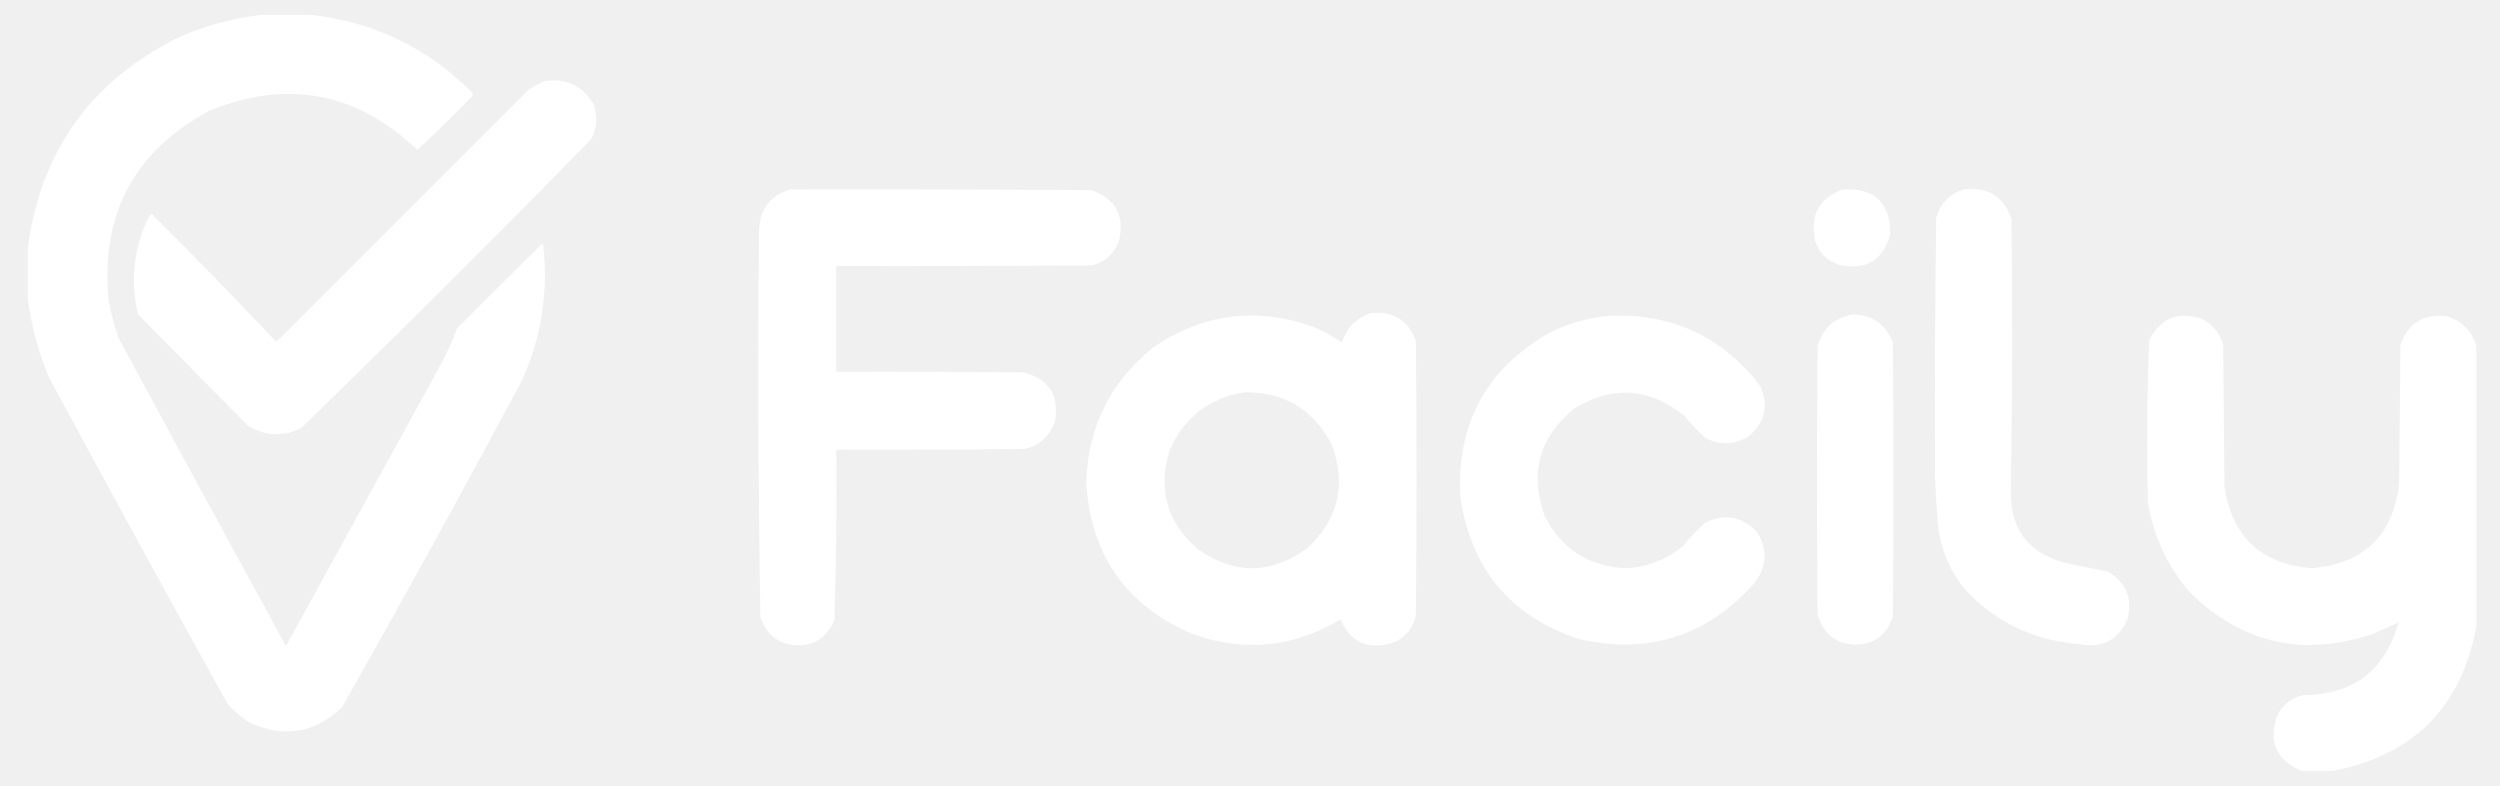
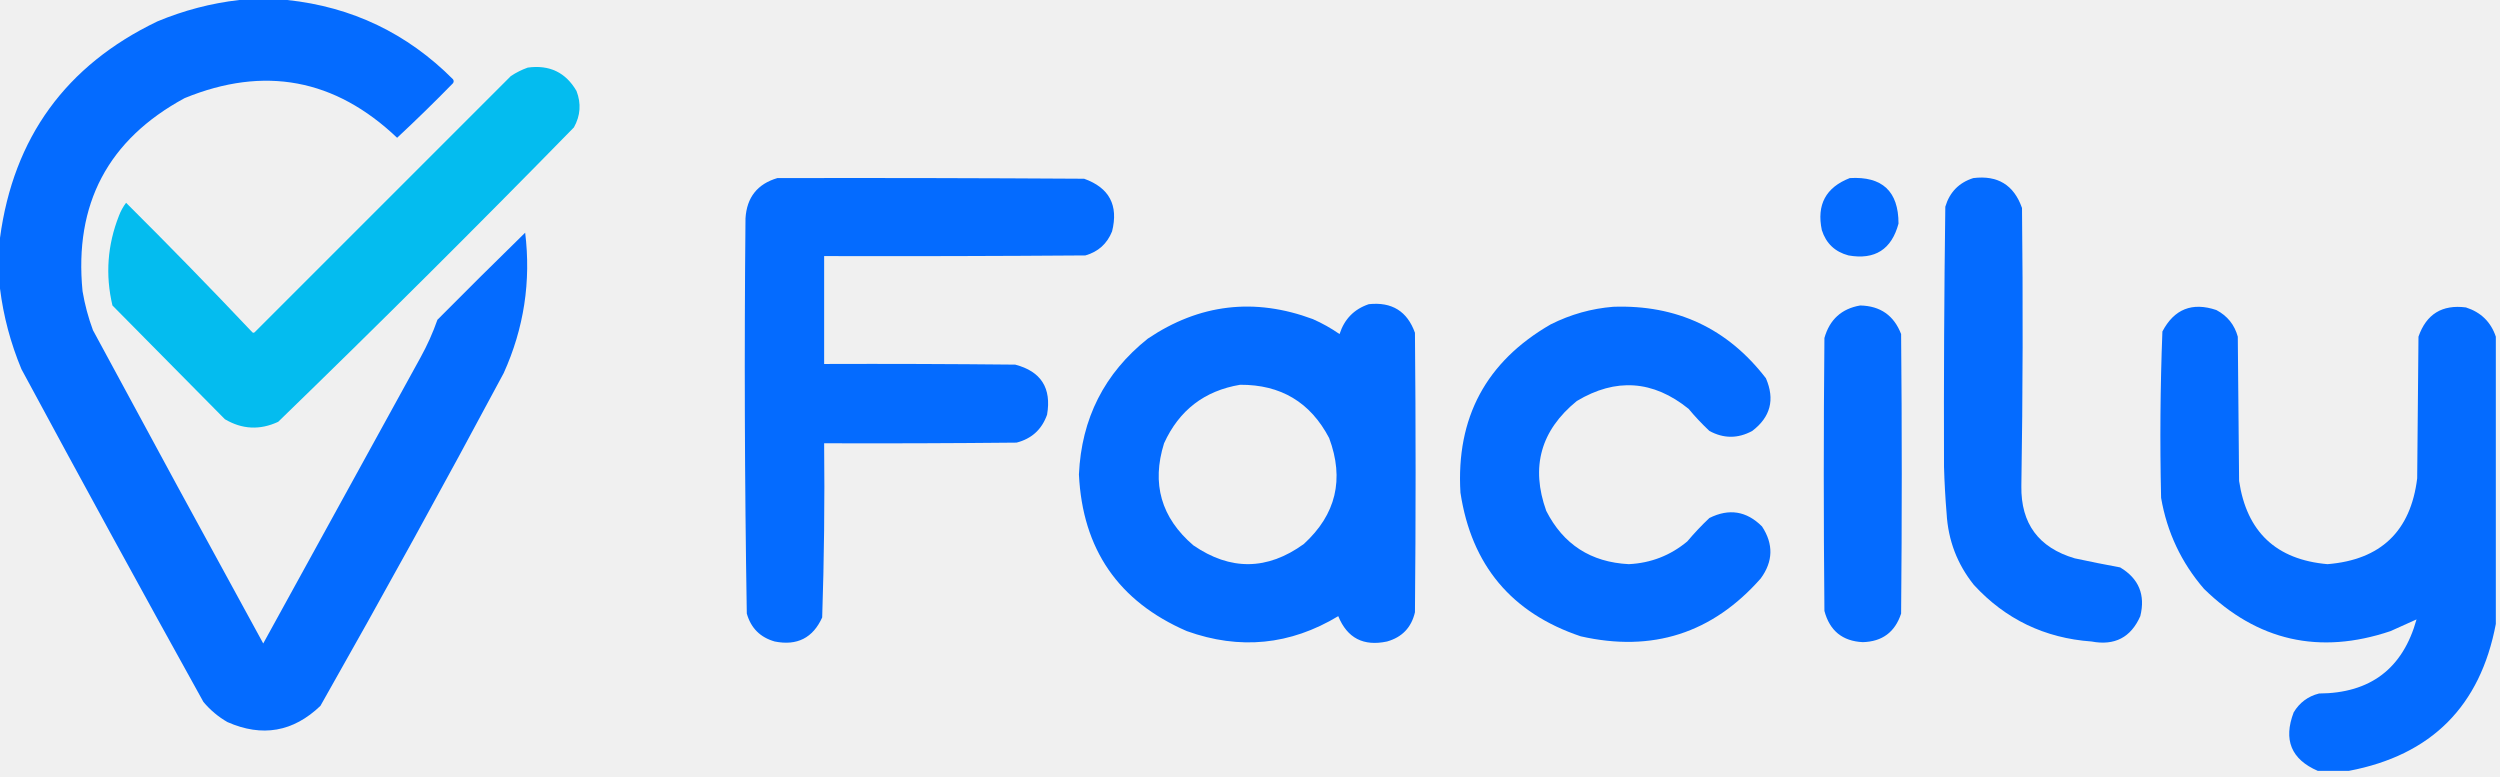
- <svg xmlns="http://www.w3.org/2000/svg" width="105" height="33" viewBox="0 0 105 33" fill="none">
-   <g clip-path="url(#clip0_71_182)">
-     <g opacity="0.982">
-       <path fill-rule="evenodd" clip-rule="evenodd" d="M11.019 0.619C11.68 0.619 12.341 0.619 13.001 0.619C15.666 0.902 17.942 1.992 19.83 3.886C19.866 3.94 19.866 3.993 19.83 4.047C19.078 4.817 18.311 5.567 17.527 6.296C14.969 3.863 12.05 3.318 8.77 4.663C5.615 6.373 4.214 9.024 4.565 12.617C4.657 13.166 4.8 13.701 4.993 14.224C7.319 18.535 9.658 22.838 12.01 27.133C14.171 23.205 16.331 19.277 18.491 15.349C18.767 14.85 19 14.332 19.188 13.795C20.385 12.589 21.59 11.393 22.803 10.207C23.048 12.217 22.754 14.145 21.919 15.991C19.456 20.596 16.939 25.167 14.367 29.704C13.244 30.779 11.968 31.002 10.537 30.373C10.16 30.157 9.83 29.88 9.546 29.543C7.019 24.989 4.52 20.419 2.047 15.831C1.6 14.757 1.306 13.65 1.164 12.51C1.164 11.813 1.164 11.117 1.164 10.421C1.72 6.285 3.88 3.312 7.645 1.502C8.735 1.047 9.859 0.752 11.019 0.619Z" fill="white" />
-       <path fill-rule="evenodd" clip-rule="evenodd" d="M22.91 3.404C23.805 3.281 24.474 3.603 24.919 4.368C25.117 4.884 25.081 5.384 24.812 5.868C20.777 9.992 16.715 14.036 12.626 18C11.873 18.349 11.141 18.313 10.43 17.893C8.886 16.331 7.341 14.768 5.797 13.206C5.5 11.948 5.589 10.716 6.065 9.51C6.138 9.313 6.237 9.135 6.359 8.974C8.122 10.728 9.854 12.504 11.555 14.304C11.591 14.34 11.626 14.34 11.662 14.304C15.179 10.787 18.697 7.269 22.214 3.752C22.436 3.605 22.668 3.489 22.91 3.404Z" fill="white" />
-       <path fill-rule="evenodd" clip-rule="evenodd" d="M33.194 7.957C37.408 7.948 41.622 7.957 45.835 7.984C46.873 8.353 47.257 9.076 46.987 10.153C46.783 10.661 46.417 10.992 45.889 11.144C42.3 11.171 38.712 11.18 35.123 11.171C35.123 12.653 35.123 14.135 35.123 15.617C37.747 15.608 40.372 15.617 42.996 15.643C44.061 15.922 44.498 16.61 44.309 17.706C44.093 18.314 43.673 18.698 43.05 18.857C40.408 18.884 37.765 18.893 35.123 18.884C35.148 21.279 35.122 23.671 35.042 26.061C34.66 26.906 34.008 27.236 33.087 27.052C32.489 26.883 32.105 26.499 31.936 25.901C31.847 20.474 31.829 15.047 31.882 9.617C31.934 8.753 32.372 8.2 33.194 7.957Z" fill="white" />
-       <path fill-rule="evenodd" clip-rule="evenodd" d="M77.384 7.957C78.723 7.877 79.393 8.502 79.393 9.832C79.106 10.899 78.419 11.336 77.331 11.144C76.773 10.995 76.407 10.647 76.233 10.1C76.013 9.055 76.397 8.341 77.384 7.957Z" fill="white" />
-       <path fill-rule="evenodd" clip-rule="evenodd" d="M82.473 7.957C83.479 7.831 84.149 8.241 84.481 9.189C84.524 13.01 84.516 16.831 84.455 20.651C84.433 22.193 85.165 23.184 86.651 23.624C87.275 23.759 87.9 23.884 88.525 23.999C89.295 24.459 89.572 25.129 89.356 26.008C88.969 26.884 88.299 27.233 87.347 27.052C85.417 26.912 83.801 26.136 82.5 24.722C81.812 23.865 81.438 22.883 81.375 21.776C81.321 21.134 81.285 20.492 81.268 19.848C81.256 16.277 81.274 12.706 81.321 9.135C81.501 8.536 81.885 8.143 82.473 7.957Z" fill="white" />
-       <path fill-rule="evenodd" clip-rule="evenodd" d="M57.566 13.152C58.516 13.051 59.15 13.444 59.467 14.331C59.503 18.169 59.503 22.008 59.467 25.847C59.322 26.475 58.938 26.877 58.316 27.052C57.345 27.259 56.676 26.911 56.307 26.008C54.328 27.2 52.248 27.406 50.067 26.623C47.251 25.404 45.769 23.252 45.621 20.169C45.725 17.864 46.671 15.998 48.46 14.572C50.588 13.14 52.856 12.873 55.263 13.768C55.65 13.94 56.016 14.145 56.361 14.384C56.559 13.766 56.961 13.355 57.566 13.152ZM52.263 16.473C53.938 16.463 55.161 17.195 55.932 18.669C56.564 20.364 56.216 21.82 54.888 23.035C53.383 24.122 51.866 24.14 50.335 23.088C49.009 21.951 48.608 20.549 49.13 18.884C49.749 17.523 50.793 16.72 52.263 16.473Z" fill="white" />
-       <path fill-rule="evenodd" clip-rule="evenodd" d="M77.813 13.206C78.641 13.223 79.204 13.615 79.5 14.384C79.536 18.223 79.536 22.062 79.5 25.901C79.25 26.664 78.723 27.057 77.92 27.079C77.084 27.038 76.557 26.609 76.34 25.794C76.304 22.044 76.304 18.295 76.34 14.545C76.555 13.785 77.046 13.339 77.813 13.206Z" fill="white" />
-       <path fill-rule="evenodd" clip-rule="evenodd" d="M67.636 13.26C70.251 13.169 72.348 14.151 73.929 16.206C74.306 17.08 74.119 17.803 73.367 18.375C72.777 18.696 72.188 18.696 71.599 18.375C71.296 18.089 71.01 17.786 70.742 17.464C69.281 16.286 67.745 16.179 66.136 17.143C64.648 18.355 64.229 19.864 64.877 21.669C65.581 23.053 66.714 23.785 68.278 23.865C69.19 23.82 69.993 23.508 70.689 22.928C70.976 22.587 71.279 22.266 71.599 21.964C72.409 21.558 73.132 21.674 73.769 22.312C74.246 23.04 74.228 23.754 73.715 24.454C71.723 26.714 69.25 27.509 66.297 26.838C63.447 25.88 61.795 23.907 61.342 20.919C61.159 17.83 62.399 15.518 65.065 13.983C65.882 13.573 66.739 13.332 67.636 13.26Z" fill="white" />
-       <path fill-rule="evenodd" clip-rule="evenodd" d="M104.005 14.492C104.005 18.437 104.005 22.383 104.005 26.329C103.364 29.72 101.346 31.738 97.953 32.382C97.524 32.382 97.096 32.382 96.667 32.382C95.573 31.907 95.243 31.103 95.676 29.971C95.918 29.568 96.266 29.309 96.721 29.195C98.837 29.184 100.176 28.166 100.738 26.142C100.389 26.298 100.031 26.459 99.667 26.624C96.74 27.611 94.177 27.031 91.98 24.883C91.047 23.801 90.457 22.551 90.213 21.133C90.16 18.845 90.178 16.559 90.266 14.277C90.753 13.353 91.494 13.059 92.489 13.393C92.943 13.633 93.238 13.999 93.373 14.492C93.391 16.473 93.409 18.455 93.427 20.437C93.742 22.537 94.955 23.68 97.069 23.865C99.265 23.687 100.497 22.508 100.765 20.33C100.782 18.384 100.8 16.438 100.818 14.492C101.142 13.562 101.793 13.16 102.773 13.286C103.39 13.484 103.801 13.886 104.005 14.492Z" fill="white" />
-     </g>
+ <svg xmlns="http://www.w3.org/2000/svg" width="354" height="110" viewBox="0 0 354 110" fill="none">
+   <g opacity="0.982">
+     <path fill-rule="evenodd" clip-rule="evenodd" d="M33.868 0C36.138 0 38.409 0 40.679 0C49.835 0.975 57.658 4.718 64.147 11.228C64.27 11.412 64.27 11.596 64.147 11.78C61.563 14.426 58.925 17.003 56.233 19.511C47.441 11.148 37.41 9.277 26.137 13.897C15.299 19.774 10.482 28.885 11.688 41.231C12.006 43.117 12.497 44.957 13.161 46.753C21.152 61.569 29.189 76.356 37.274 91.113C44.698 77.615 52.122 64.117 59.546 50.618C60.495 48.904 61.292 47.125 61.939 45.281C66.052 41.136 70.193 37.026 74.363 32.948C75.206 39.855 74.194 46.482 71.326 52.827C62.862 68.653 54.211 84.36 45.373 99.948C41.514 103.644 37.128 104.411 32.212 102.249C30.915 101.506 29.78 100.555 28.806 99.396C20.123 83.748 11.533 68.041 3.037 52.275C1.501 48.584 0.489 44.78 0 40.863C0 38.47 0 36.077 0 33.684C1.911 19.47 9.335 9.255 22.272 3.037C26.017 1.472 29.883 0.46 33.868 0Z" fill="#0069FF" />
+     <path fill-rule="evenodd" clip-rule="evenodd" d="M110.072 25.217C124.552 25.186 139.032 25.217 153.512 25.309C157.077 26.579 158.396 29.064 157.469 32.764C156.769 34.511 155.512 35.646 153.696 36.169C141.364 36.261 129.031 36.292 116.699 36.261C116.699 41.354 116.699 46.446 116.699 51.539C125.718 51.508 134.737 51.539 143.756 51.631C147.413 52.589 148.916 54.951 148.266 58.717C147.524 60.81 146.082 62.129 143.94 62.675C134.86 62.767 125.779 62.798 116.699 62.767C116.787 70.997 116.695 79.219 116.422 87.432C115.107 90.333 112.868 91.469 109.704 90.837C107.648 90.254 106.329 88.935 105.747 86.88C105.442 68.233 105.381 49.581 105.562 30.923C105.742 27.954 107.245 26.052 110.072 25.217Z" fill="#0069FF" />
+     <path fill-rule="evenodd" clip-rule="evenodd" d="M261.927 25.217C266.529 24.942 268.83 27.089 268.83 31.66C267.845 35.327 265.484 36.83 261.743 36.169C259.827 35.657 258.568 34.461 257.97 32.58C257.217 28.991 258.537 26.536 261.927 25.217Z" fill="#0069FF" />
+     <path fill-rule="evenodd" clip-rule="evenodd" d="M279.414 25.217C282.872 24.784 285.173 26.195 286.316 29.451C286.464 42.582 286.434 55.712 286.224 68.841C286.151 74.139 288.667 77.544 293.771 79.057C295.915 79.521 298.064 79.95 300.213 80.345C302.858 81.926 303.81 84.227 303.066 87.248C301.736 90.261 299.435 91.457 296.164 90.837C289.53 90.357 283.977 87.688 279.506 82.83C277.144 79.884 275.856 76.51 275.64 72.707C275.456 70.501 275.333 68.293 275.272 66.08C275.232 53.809 275.293 41.538 275.456 29.267C276.073 27.208 277.393 25.858 279.414 25.217Z" fill="#0069FF" />
+     <path fill-rule="evenodd" clip-rule="evenodd" d="M193.823 43.072C197.088 42.723 199.266 44.073 200.357 47.121C200.48 60.313 200.48 73.504 200.357 86.696C199.856 88.854 198.537 90.234 196.4 90.837C193.064 91.548 190.763 90.351 189.497 87.248C182.695 91.347 175.547 92.053 168.053 89.365C158.378 85.172 153.285 77.779 152.776 67.184C153.131 59.264 156.383 52.852 162.531 47.95C169.844 43.031 177.636 42.11 185.908 45.188C187.24 45.778 188.498 46.483 189.681 47.305C190.364 45.181 191.745 43.77 193.823 43.072ZM175.6 54.484C181.357 54.449 185.56 56.965 188.209 62.031C190.381 67.856 189.184 72.856 184.619 77.032C179.45 80.77 174.234 80.831 168.974 77.216C164.419 73.308 163.038 68.491 164.832 62.767C166.96 58.091 170.549 55.33 175.6 54.484Z" fill="#0069FF" />
+     <path fill-rule="evenodd" clip-rule="evenodd" d="M263.4 43.256C266.247 43.313 268.18 44.663 269.198 47.305C269.321 60.497 269.321 73.688 269.198 86.88C268.339 89.503 266.529 90.853 263.768 90.929C260.895 90.788 259.085 89.315 258.338 86.511C258.215 73.627 258.215 60.742 258.338 47.857C259.078 45.245 260.764 43.712 263.4 43.256Z" fill="#0069FF" />
+     <path fill-rule="evenodd" clip-rule="evenodd" d="M228.427 43.44C237.413 43.127 244.621 46.502 250.055 53.563C251.351 56.569 250.707 59.054 248.122 61.018C246.094 62.122 244.069 62.122 242.048 61.018C241.005 60.035 240.023 58.993 239.103 57.889C234.08 53.84 228.803 53.472 223.273 56.785C218.162 60.951 216.721 66.135 218.948 72.338C221.365 77.093 225.261 79.609 230.636 79.885C233.767 79.73 236.528 78.656 238.919 76.664C239.906 75.494 240.947 74.39 242.048 73.351C244.829 71.958 247.314 72.356 249.503 74.547C251.145 77.048 251.082 79.502 249.319 81.91C242.472 89.675 233.973 92.405 223.826 90.101C214.031 86.808 208.357 80.028 206.799 69.761C206.17 59.147 210.433 51.201 219.592 45.925C222.399 44.518 225.344 43.69 228.427 43.44Z" fill="#0069FF" />
+     <path fill-rule="evenodd" clip-rule="evenodd" d="M353.409 47.673C353.409 61.233 353.409 74.793 353.409 88.352C351.206 100.005 344.272 106.938 332.609 109.152C331.137 109.152 329.664 109.152 328.192 109.152C324.433 107.519 323.297 104.758 324.786 100.869C325.618 99.484 326.815 98.594 328.376 98.2C335.646 98.163 340.248 94.666 342.181 87.708C340.981 88.246 339.753 88.798 338.499 89.365C328.44 92.757 319.634 90.763 312.086 83.382C308.877 79.665 306.853 75.37 306.012 70.498C305.831 62.633 305.892 54.78 306.196 46.937C307.867 43.761 310.414 42.749 313.834 43.9C315.395 44.724 316.408 45.982 316.871 47.673C316.932 54.484 316.995 61.294 317.056 68.105C318.138 75.322 322.309 79.249 329.572 79.885C337.119 79.272 341.352 75.222 342.273 67.737C342.333 61.049 342.396 54.361 342.457 47.673C343.569 44.478 345.807 43.098 349.175 43.532C351.296 44.21 352.706 45.59 353.409 47.673Z" fill="#0069FF" />
+     <path fill-rule="evenodd" clip-rule="evenodd" d="M74.731 9.572C77.805 9.15 80.105 10.255 81.634 12.885C82.315 14.659 82.193 16.377 81.266 18.039C67.402 32.21 53.443 46.107 39.39 59.73C36.803 60.929 34.287 60.807 31.844 59.362C26.536 53.993 21.229 48.624 15.922 43.256C14.902 38.932 15.209 34.698 16.842 30.555C17.096 29.879 17.433 29.266 17.855 28.715C23.911 34.74 29.863 40.845 35.709 47.029C35.832 47.152 35.954 47.152 36.077 47.029C48.164 34.942 60.251 22.855 72.338 10.768C73.102 10.264 73.899 9.865 74.731 9.572Z" fill="#00BBEF" />
  </g>
-   <defs>
-     <clipPath id="clip0_71_182">
-       <rect width="104" height="33" fill="white" transform="translate(0.516113)" />
-     </clipPath>
-   </defs>
</svg>
